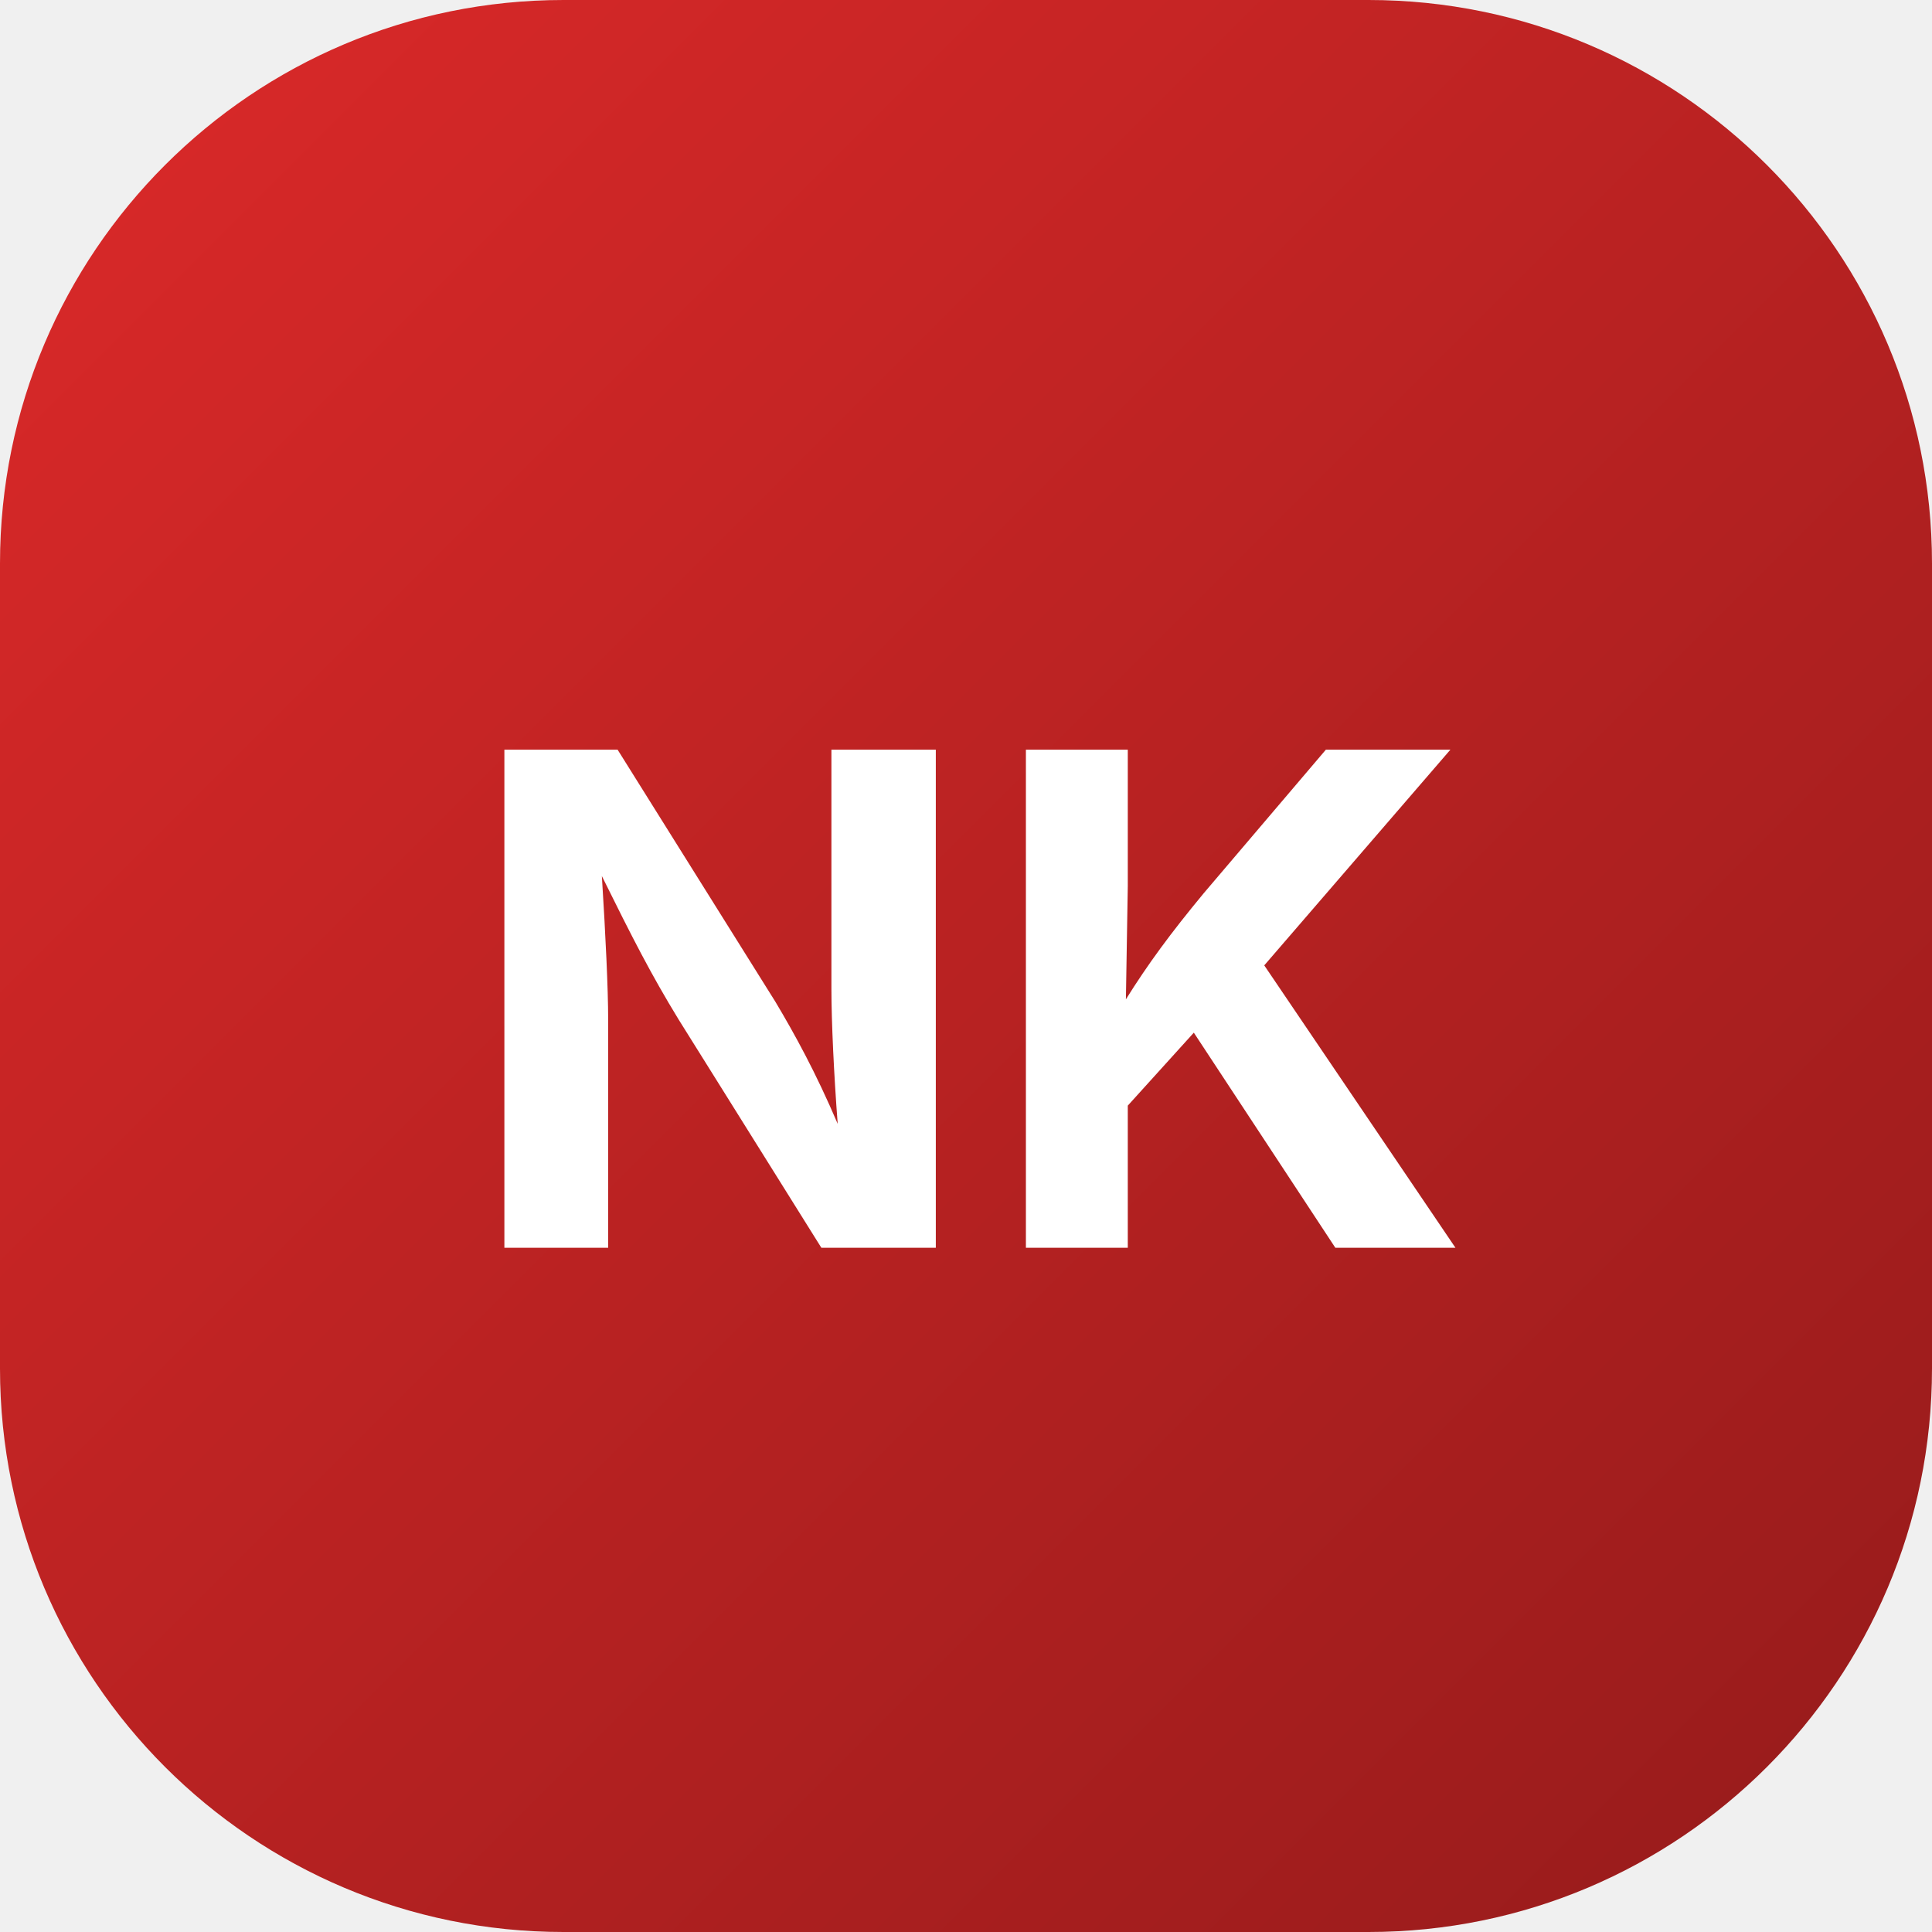
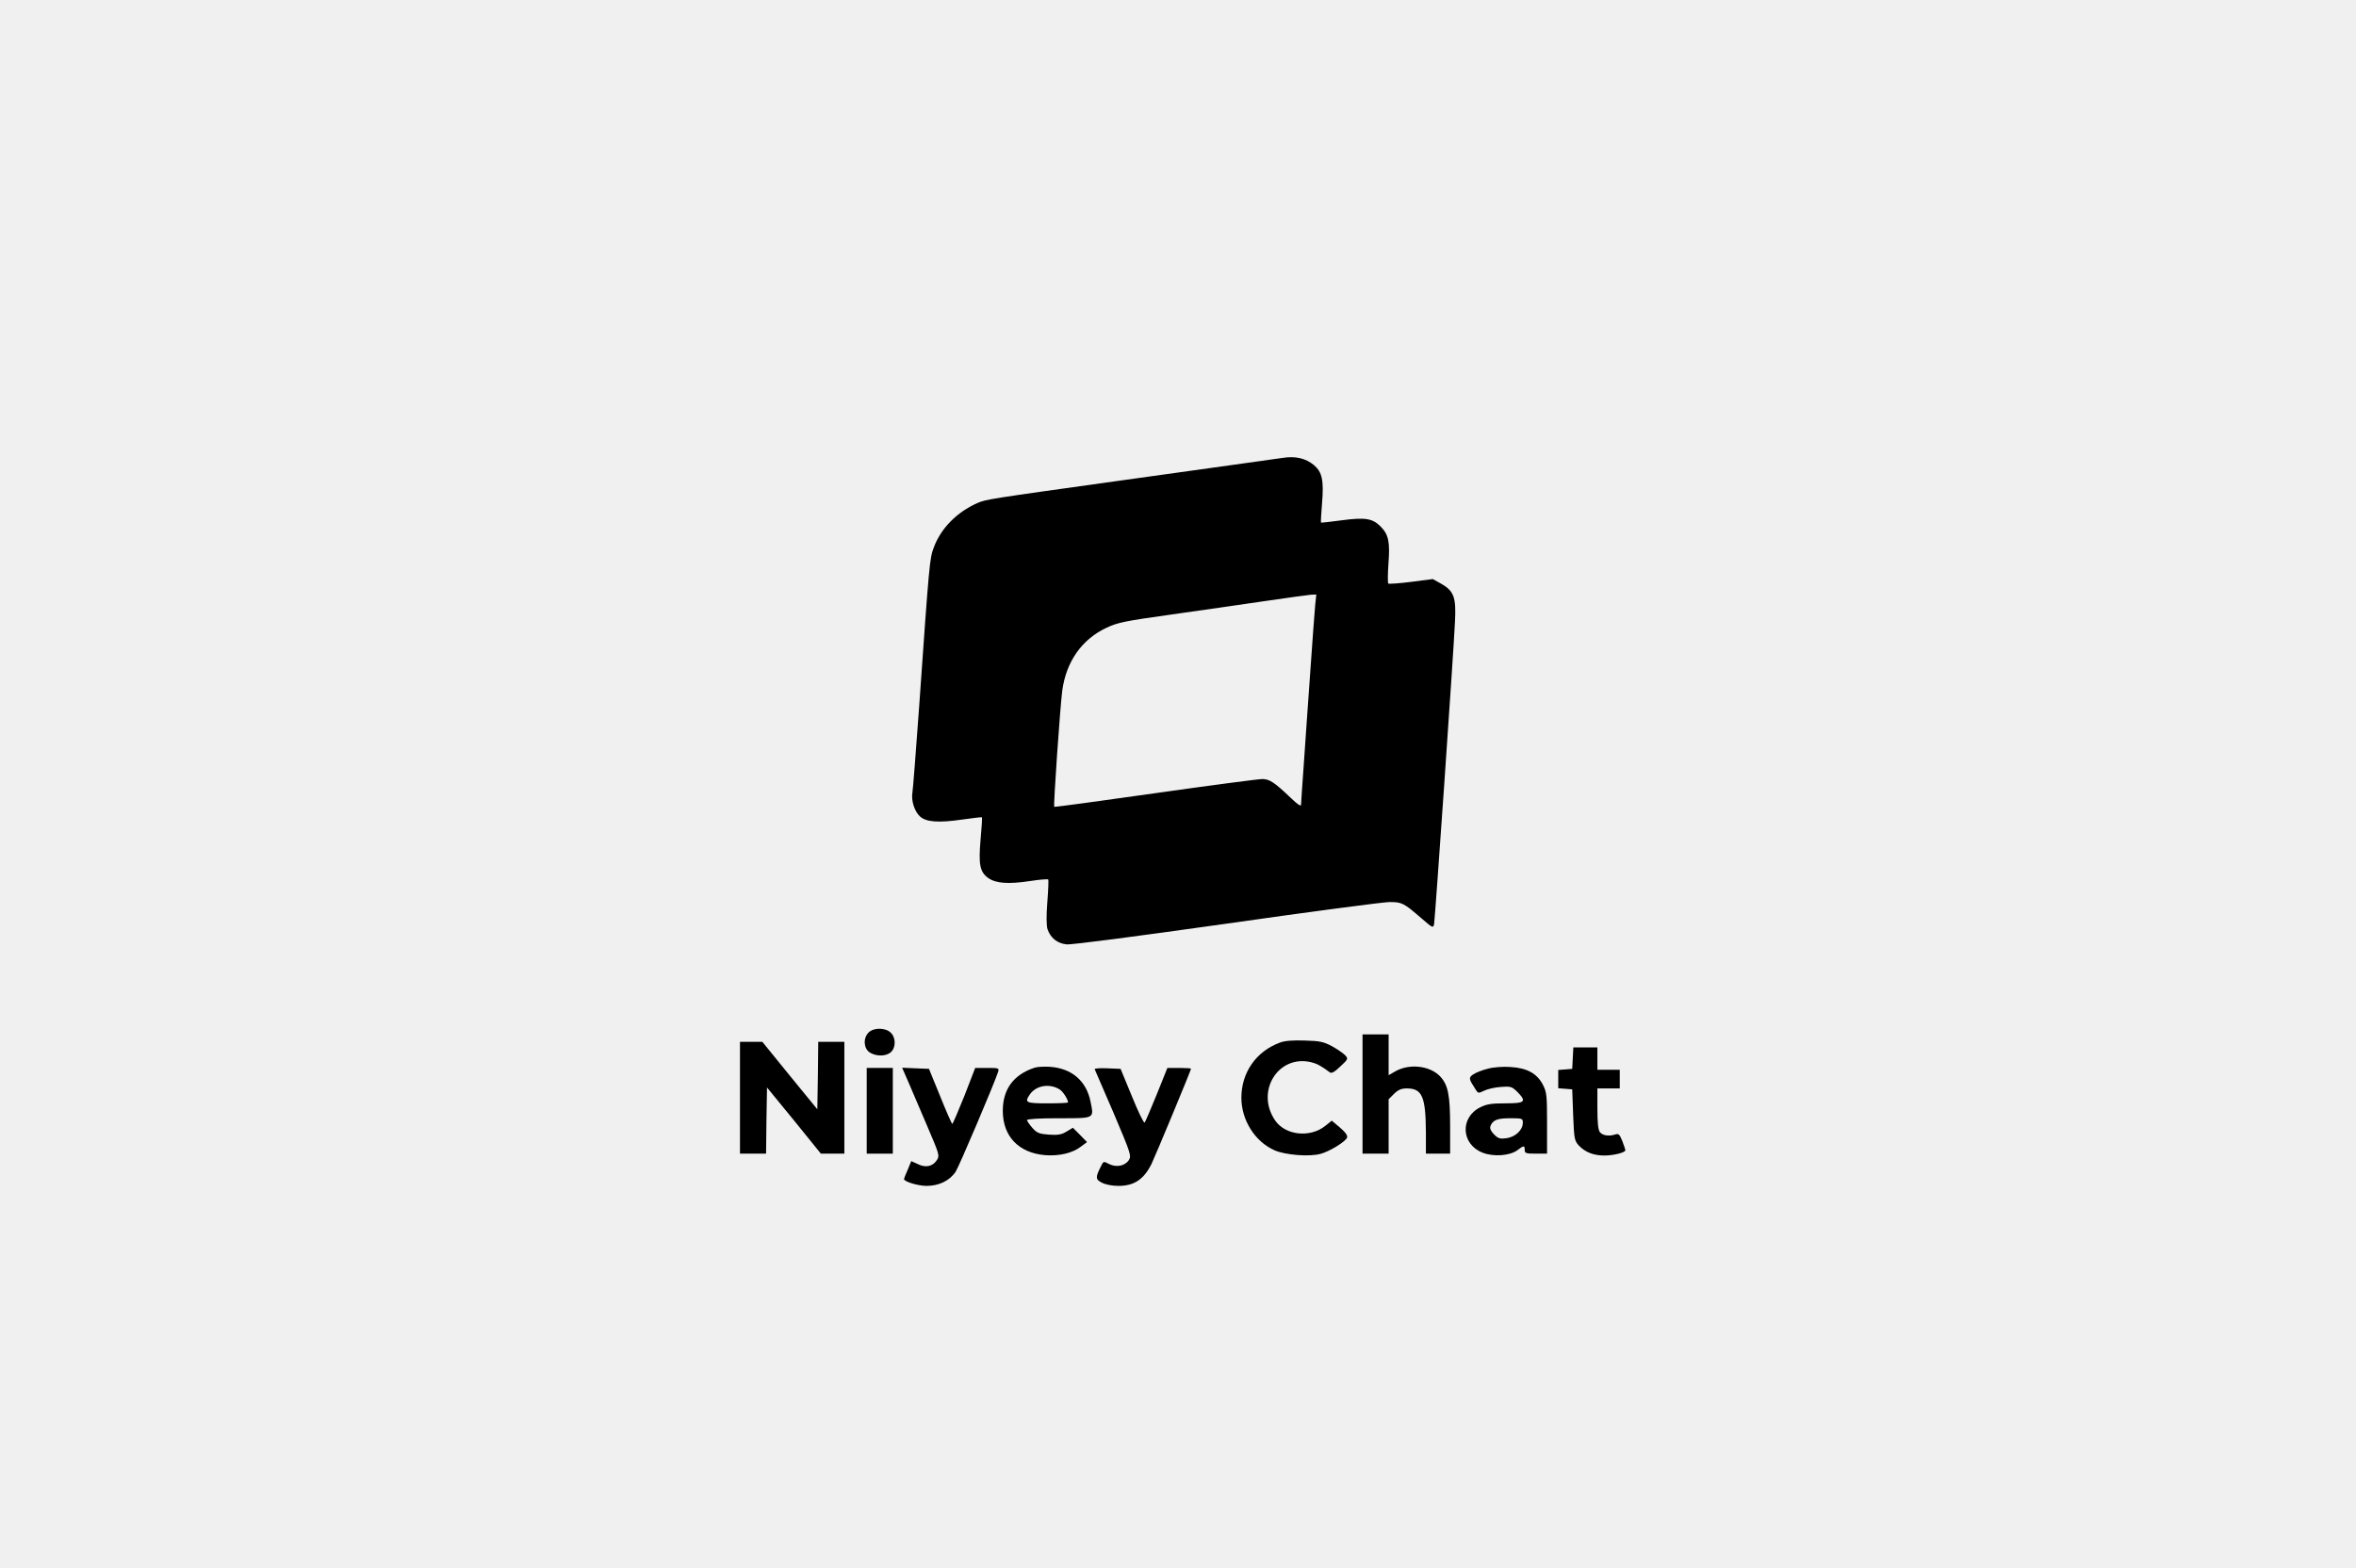
- <svg xmlns="http://www.w3.org/2000/svg" viewBox="0 0 48 48" fill="none" role="img" aria-label="Niyey Knea">
-   <rect width="48" height="48" rx="14" fill="url(#nk-gradient)" />
-   <defs>
-     <linearGradient id="nk-gradient" x1="4" y1="4" x2="44" y2="44" gradientUnits="userSpaceOnUse">
-       <stop stop-color="#D62828" />
-       <stop offset="1" stop-color="#9B1C1C" />
-     </linearGradient>
-   </defs>
-   <text x="24" y="31" text-anchor="middle" fill="white" font-size="17" font-weight="700" font-family="system-ui, -apple-system, Segoe UI, sans-serif">NK</text>
+ <svg xmlns="http://www.w3.org/2000/svg" version="1.0" width="1264pt" height="841pt" viewBox="0 0 1264 841" preserveAspectRatio="xMidYMid meet">
+   <g transform="translate(0,841) scale(0.1,-0.1)" fill="#000000" stroke="none">
+     <path d="M6880 5953 c-37 -5 -388 -55 -880 -123 -695 -97 -710 -99 -756 -119 -111 -49 -196 -136 -234 -238 -23 -62 -24 -76 -79 -858 -17 -236 -33 -443 -36 -459 -7 -41 11 -99 40 -126 33 -31 99 -36 230 -17 55 8 101 13 103 12 2 -2 -1 -54 -7 -118 -12 -136 -4 -176 41 -208 41 -29 108 -34 226 -16 51 8 94 11 96 8 2 -3 0 -58 -5 -121 -6 -75 -5 -126 1 -146 16 -46 52 -76 102 -81 26 -3 368 42 858 111 448 64 842 116 875 116 67 0 76 -5 172 -88 59 -51 62 -53 67 -30 5 27 105 1463 112 1623 7 131 -6 165 -76 204 l-43 24 -116 -15 c-64 -8 -119 -12 -123 -9 -3 3 -3 51 1 106 9 118 1 157 -43 201 -43 43 -83 49 -210 32 -58 -8 -107 -13 -109 -12 -1 2 1 49 6 106 10 121 0 165 -43 202 -46 38 -100 50 -170 39z m176 -790 c-3 -32 -15 -191 -26 -353 -12 -162 -27 -387 -35 -499 -8 -112 -15 -211 -15 -220 0 -9 -20 4 -52 35 -91 87 -117 104 -156 104 -20 0 -279 -34 -575 -76 -295 -42 -539 -75 -541 -73 -5 6 31 529 43 623 21 156 105 276 238 338 59 28 100 36 342 70 152 21 377 54 501 72 124 18 238 34 253 35 l29 1 -6 -57z" />
+     <path d="M4660 2870 c-30 -30 -27 -85 6 -107 35 -22 88 -22 114 2 27 25 27 78 -2 105 -29 27 -91 27 -118 0z" />
+     <path d="M7310 2540 l0 -320 70 0 70 0 0 146 0 146 29 29 c23 22 39 29 69 29 82 0 101 -44 102 -237 l0 -113 65 0 65 0 0 146 c0 169 -11 223 -54 269 -56 58 -167 70 -243 25 l-33 -19 0 109 0 110 -70 0 -70 0 0 -320z" />
+     <path d="M6867 2816 c-128 -47 -207 -161 -207 -296 0 -120 73 -236 178 -282 56 -25 187 -36 247 -19 49 13 133 65 142 87 4 11 -8 28 -38 54 l-44 37 -35 -28 c-81 -65 -213 -51 -268 28 -108 155 14 355 191 314 33 -8 53 -19 102 -55 9 -7 26 3 56 32 42 39 43 41 26 60 -10 10 -41 32 -70 48 -45 24 -65 29 -147 31 -64 2 -107 -1 -133 -11z" />
+     <path d="M3970 2520 l0 -300 70 0 70 0 2 178 3 177 145 -177 144 -178 63 0 63 0 0 300 0 300 -70 0 -70 0 -2 -181 -3 -181 -148 181 -147 181 -60 0 -60 0 0 -300z" />
+     <path d="M8438 2733 l-3 -58 -37 -3 -38 -3 0 -49 0 -49 38 -3 37 -3 5 -137 c5 -128 7 -138 30 -164 34 -36 79 -54 138 -54 48 0 112 16 112 28 0 4 -7 26 -16 49 -15 37 -20 42 -38 36 -34 -11 -69 -6 -83 13 -9 12 -13 53 -13 126 l0 108 60 0 60 0 0 50 0 50 -60 0 -60 0 0 60 0 60 -65 0 -64 0 -3 -57z" />
+     <path d="M5550 2681 c-112 -37 -170 -115 -170 -231 0 -137 85 -226 227 -238 75 -6 147 11 191 45 l34 25 -38 39 -38 38 -33 -20 c-28 -17 -46 -20 -95 -17 -53 4 -65 9 -89 36 -16 18 -29 37 -29 42 0 6 65 10 170 10 196 0 189 -3 171 88 -22 112 -101 180 -218 188 -32 2 -69 0 -83 -5z m136 -117 c18 -12 44 -53 44 -69 0 -3 -49 -5 -110 -5 -118 0 -125 4 -94 49 34 48 107 59 160 25z" />
+     <path d="M7983 2676 c-28 -7 -63 -20 -78 -30 -27 -18 -26 -24 12 -82 13 -21 15 -21 46 -6 18 9 58 18 89 20 53 4 59 2 88 -26 52 -53 43 -62 -63 -62 -76 0 -101 -4 -137 -22 -109 -56 -100 -199 15 -243 59 -23 145 -16 185 13 36 27 40 27 40 2 0 -18 7 -20 60 -20 l60 0 0 163 c0 152 -2 167 -23 208 -32 60 -85 89 -174 94 -38 3 -91 -1 -120 -9z m187 -290 c0 -39 -39 -76 -87 -83 -35 -5 -45 -2 -67 20 -17 17 -24 32 -20 44 12 33 36 43 106 43 65 0 68 -1 68 -24z" />
+     <path d="M4650 2450 l0 -230 70 0 70 0 0 230 0 230 -70 0 -70 0 0 -230z" />
+     <path d="M4874 2603 c18 -43 64 -149 101 -236 65 -152 67 -158 51 -182 -22 -34 -60 -42 -102 -21 l-35 16 -19 -46 c-11 -25 -20 -47 -20 -50 0 -14 72 -36 120 -37 67 0 124 27 157 76 18 27 207 472 228 536 6 20 3 21 -58 21 l-65 0 -58 -150 c-33 -82 -62 -150 -65 -150 -3 0 -32 66 -65 148 l-60 147 -72 3 -72 3 34 -78z" />
+     <path d="M5873 2673 c2 -4 48 -111 102 -236 92 -217 96 -229 81 -252 -21 -31 -66 -40 -105 -21 -30 16 -31 16 -44 -11 -31 -61 -30 -71 5 -89 19 -10 56 -17 88 -17 84 0 136 34 178 118 19 39 212 503 212 511 0 2 -29 4 -63 4 l-64 0 -57 -142 c-32 -79 -61 -147 -65 -151 -5 -4 -35 59 -68 140 l-61 148 -72 3 c-39 2 -70 -1 -67 -5z" />
+   </g>
</svg>
